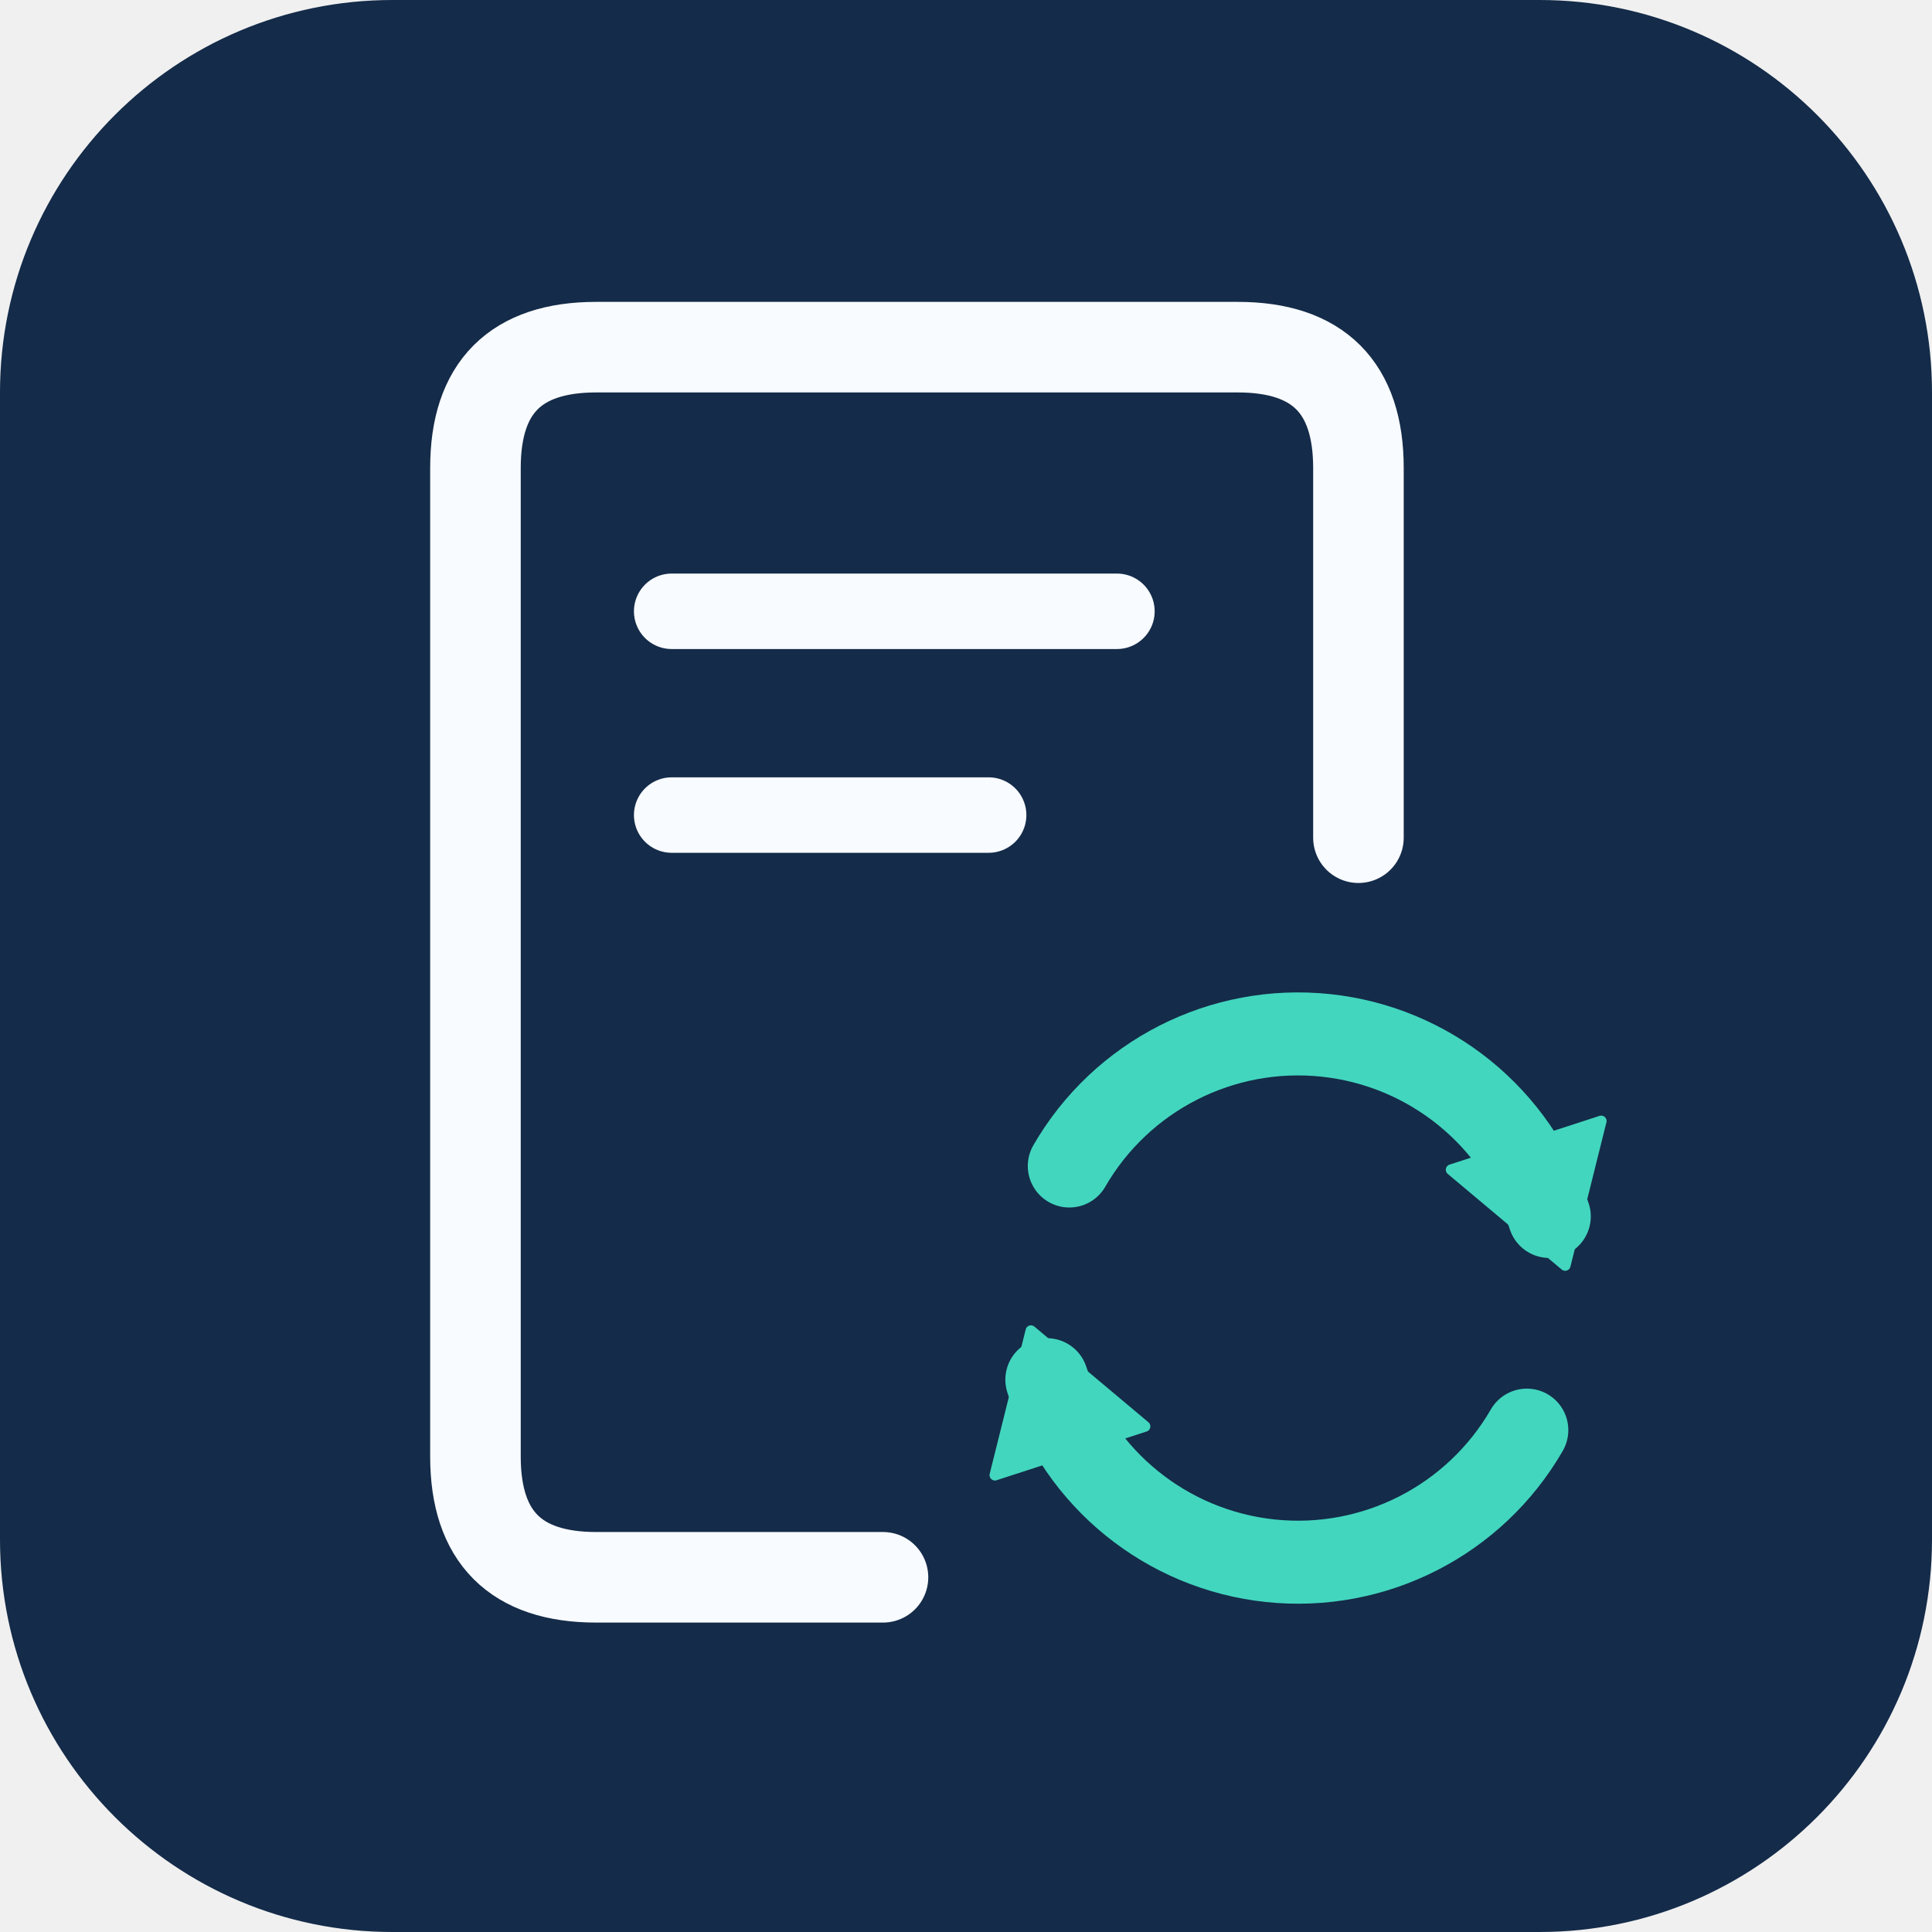
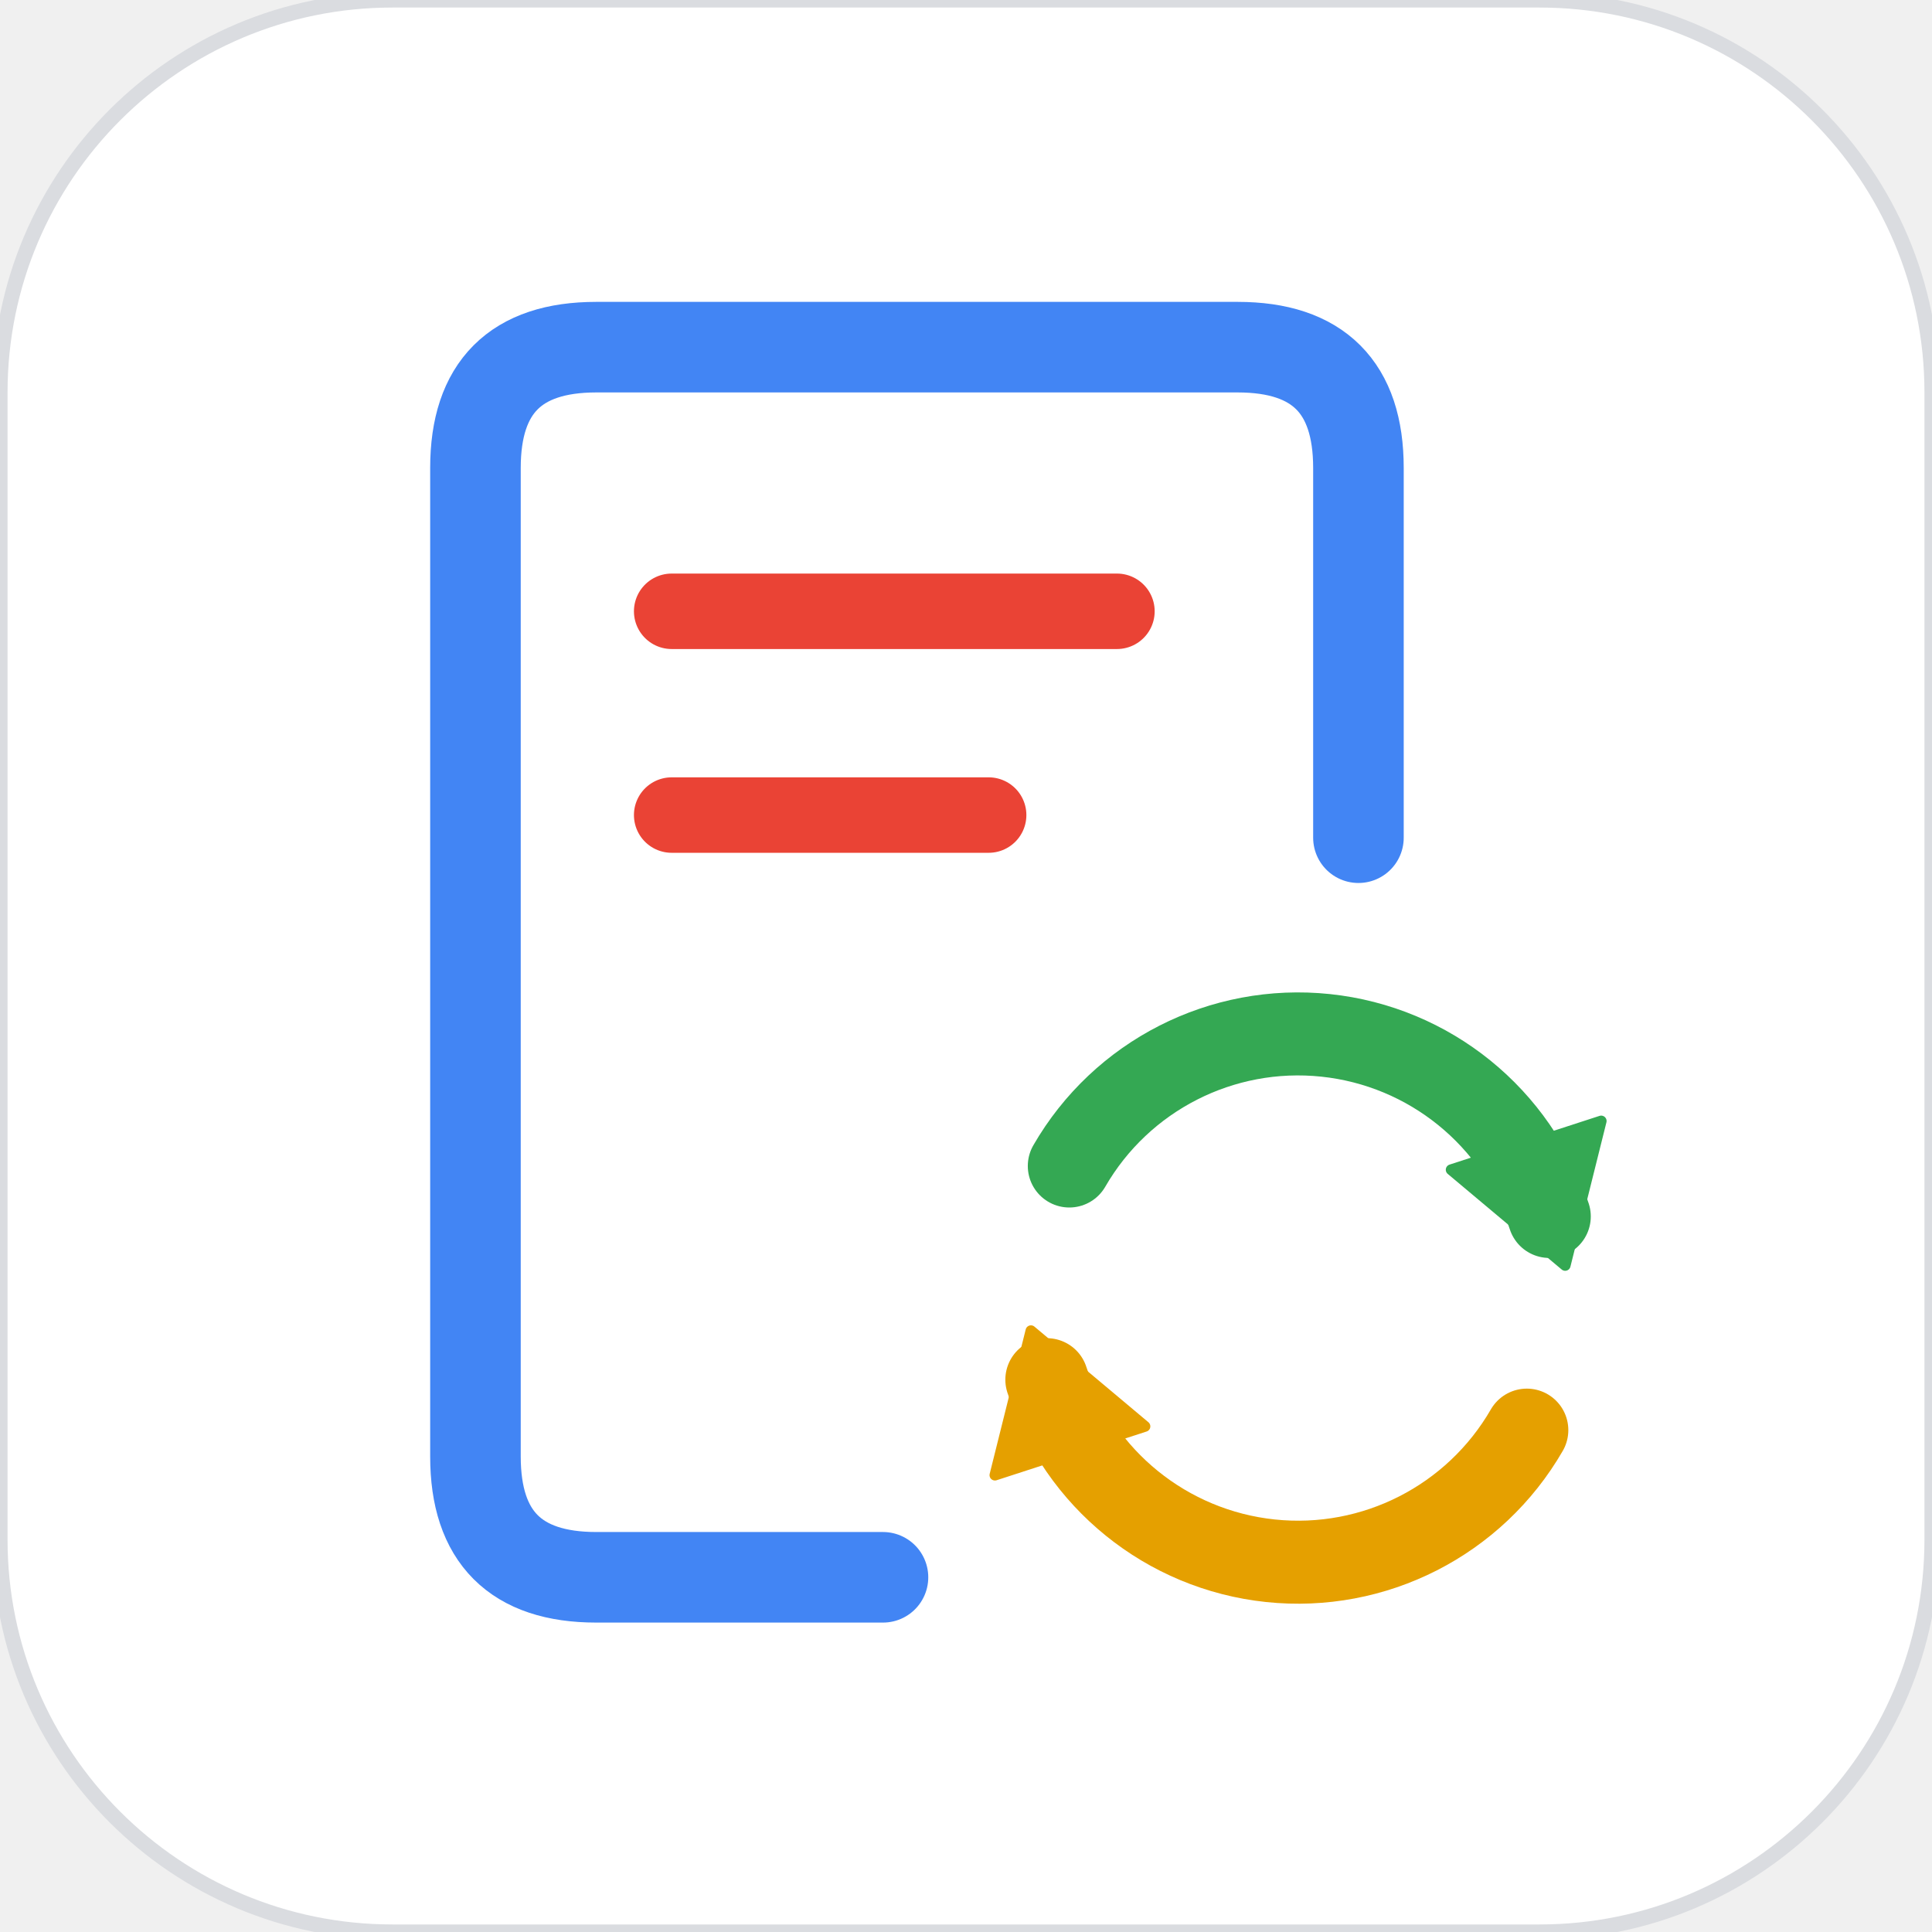
<svg xmlns="http://www.w3.org/2000/svg" width="256" height="256" viewBox="0 0 256 256">
-   <rect width="256" height="256" rx="52" fill="#142B49" />
-   <path d="M117 209H79Q63 209 63 193V62Q63 46 79 46H164Q180 46 180 62V111" fill="none" stroke="#F8FBFF" stroke-width="12" stroke-linecap="round" />
-   <path d="M89 81H148M89 108H131" stroke="#F8FBFF" stroke-width="10" stroke-linecap="round" />
-   <path d="M141.689 154.500 A35 35 0 0 1 205.287 161.184" fill="none" stroke="#42D6BE" stroke-width="11" stroke-linecap="round" />
-   <polygon points="207.394,167.671 212.166,148.540 192.289,154.998" fill="#42D6BE" stroke="#42D6BE" stroke-width="1.43" stroke-linejoin="round" />
-   <path d="M202.311 189.500 A35 35 0 0 1 138.713 182.816" fill="none" stroke="#42D6BE" stroke-width="11" stroke-linecap="round" />
-   <polygon points="136.606,176.329 131.834,195.460 151.711,189.002" fill="#42D6BE" stroke="#42D6BE" stroke-width="1.43" stroke-linejoin="round" />
+   <rect width="256" height="256" rx="52" fill="#FFFFFF" stroke="#DADCE0" stroke-width="2" />
+   <path d="M117 209H79Q63 209 63 193V62Q63 46 79 46H164Q180 46 180 62V111" fill="none" stroke="#4285F4" stroke-width="12" stroke-linecap="round" />
+   <path d="M89 81H148M89 108H131" stroke="#EA4335" stroke-width="10" stroke-linecap="round" />
+   <path d="M141.689 154.500 A35 35 0 0 1 205.287 161.184" fill="none" stroke="#34A853" stroke-width="11" stroke-linecap="round" />
+   <polygon points="207.394,167.671 212.166,148.540 192.289,154.998" fill="#34A853" stroke="#34A853" stroke-width="1.43" stroke-linejoin="round" />
+   <path d="M202.311 189.500 A35 35 0 0 1 138.713 182.816" fill="none" stroke="#E5A000" stroke-width="11" stroke-linecap="round" />
+   <polygon points="136.606,176.329 131.834,195.460 151.711,189.002" fill="#E5A000" stroke="#E5A000" stroke-width="1.43" stroke-linejoin="round" />
</svg>
